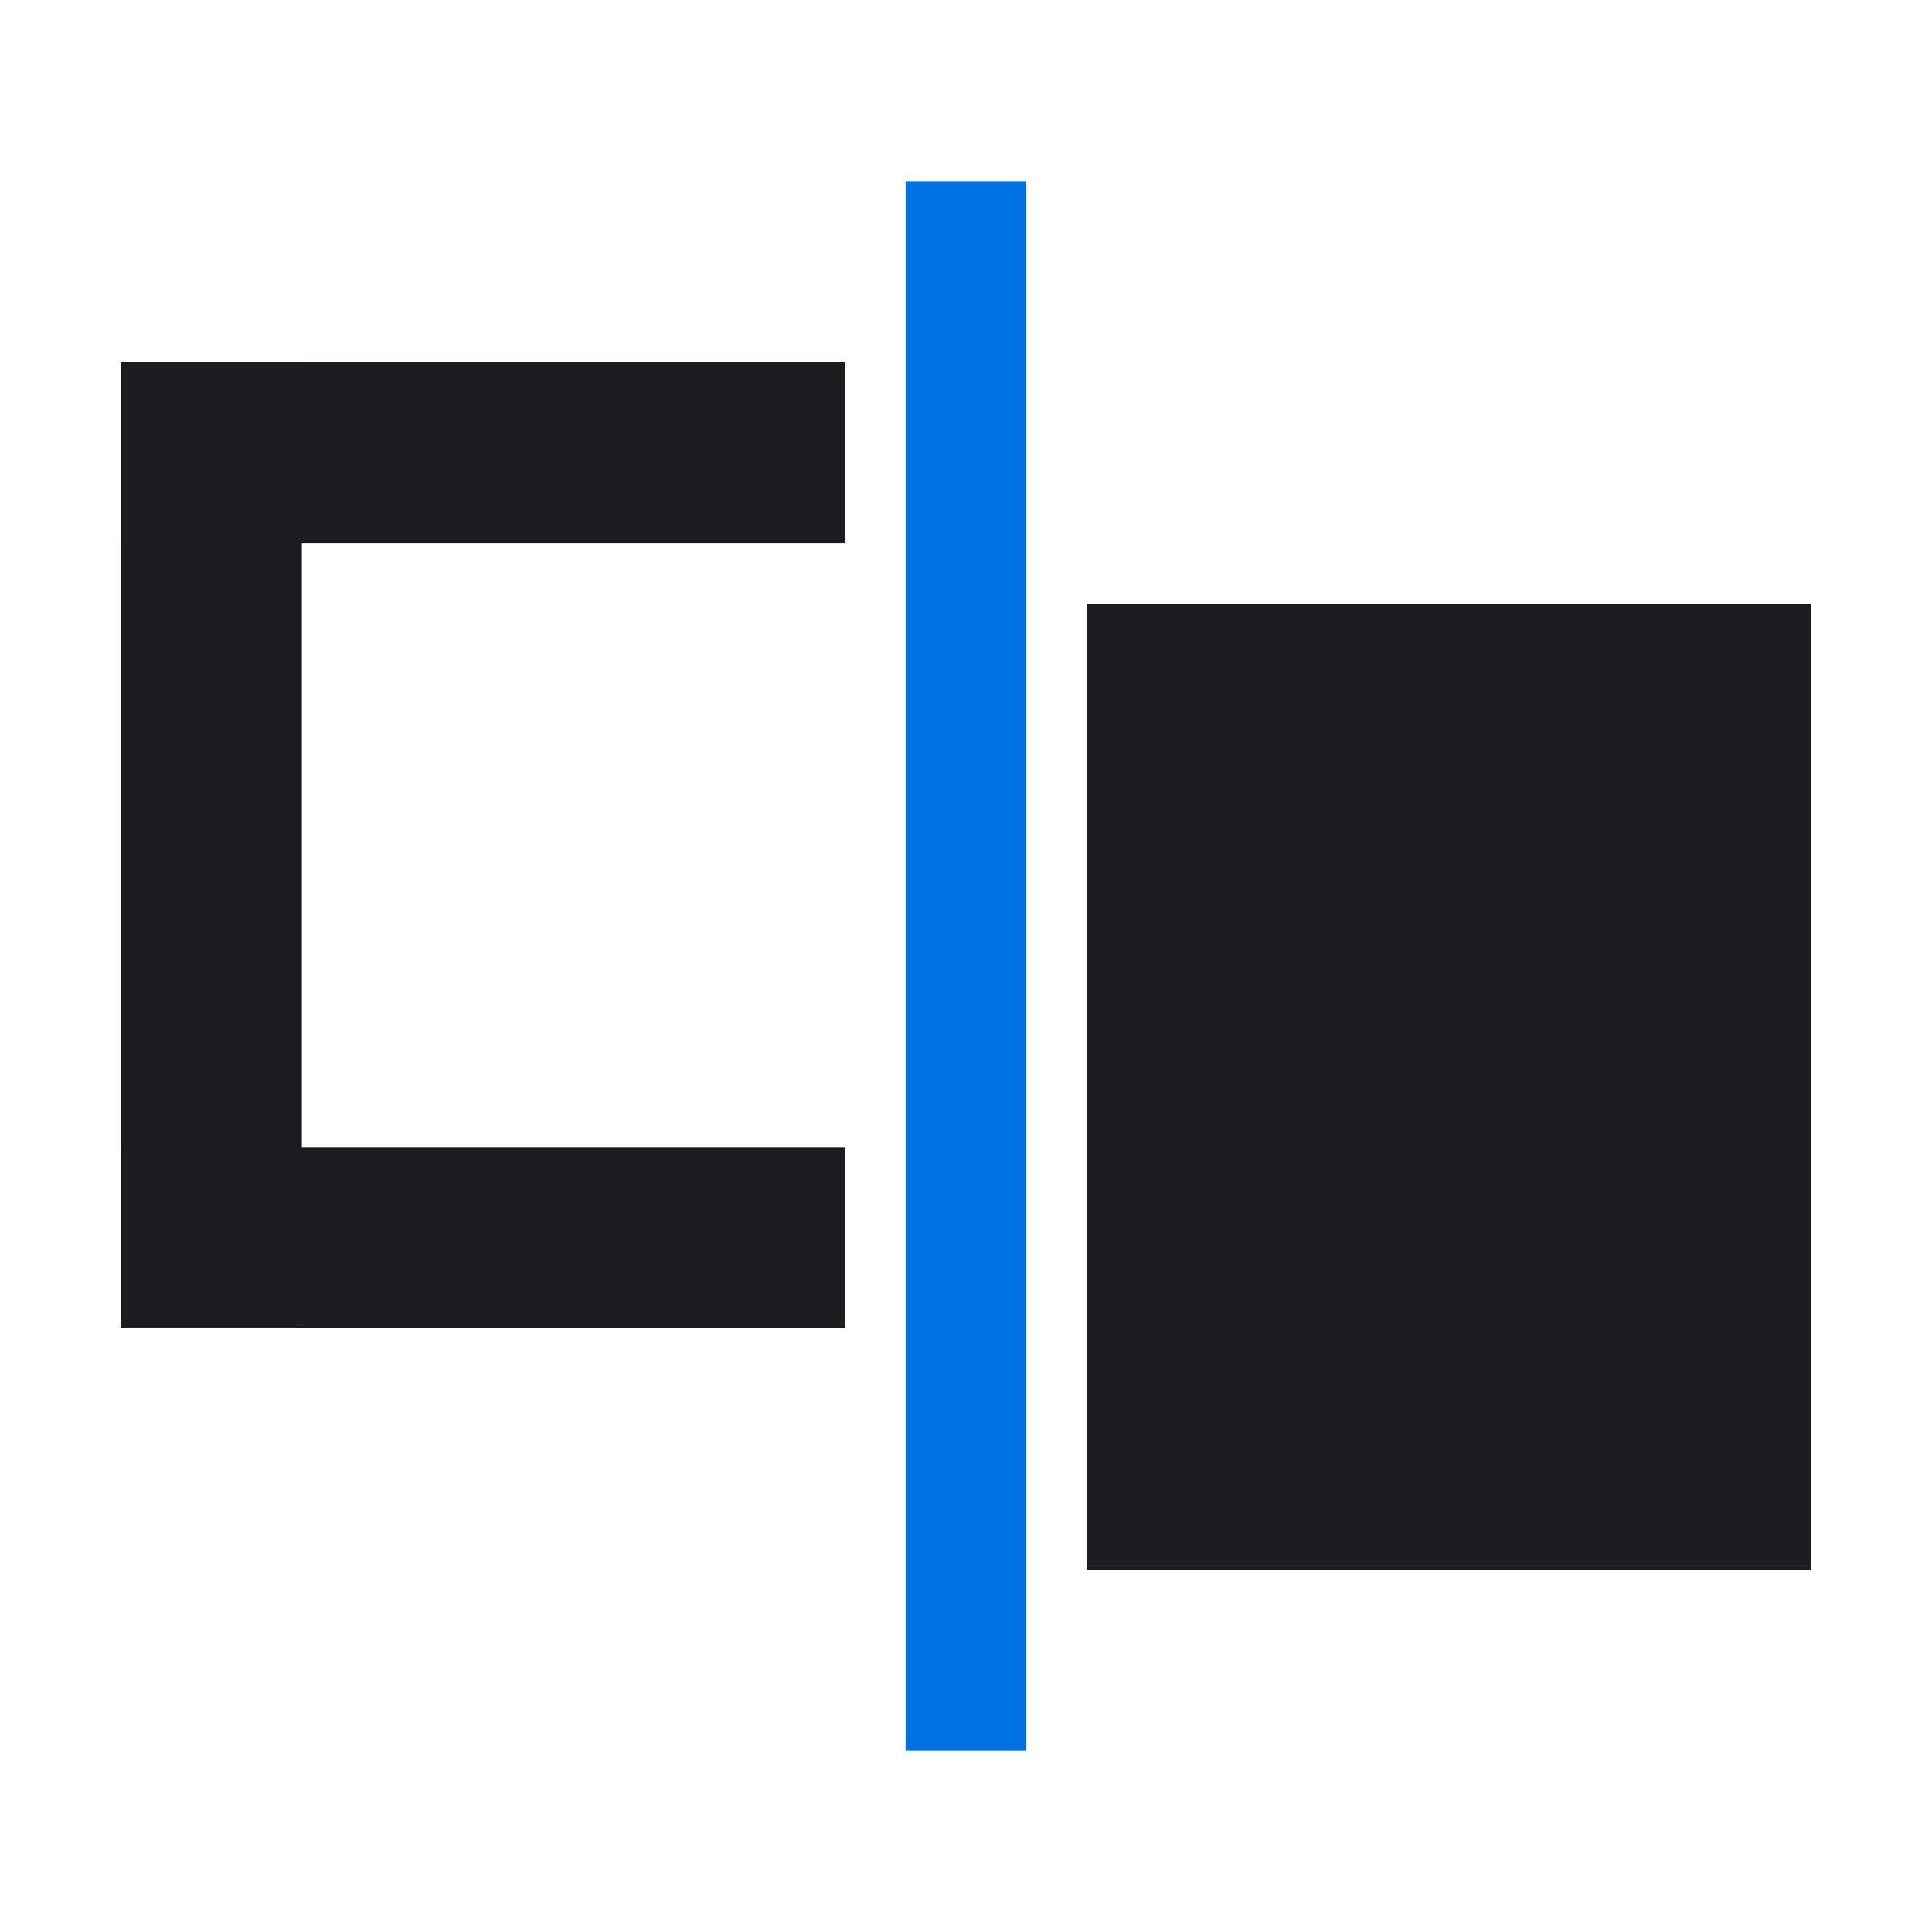
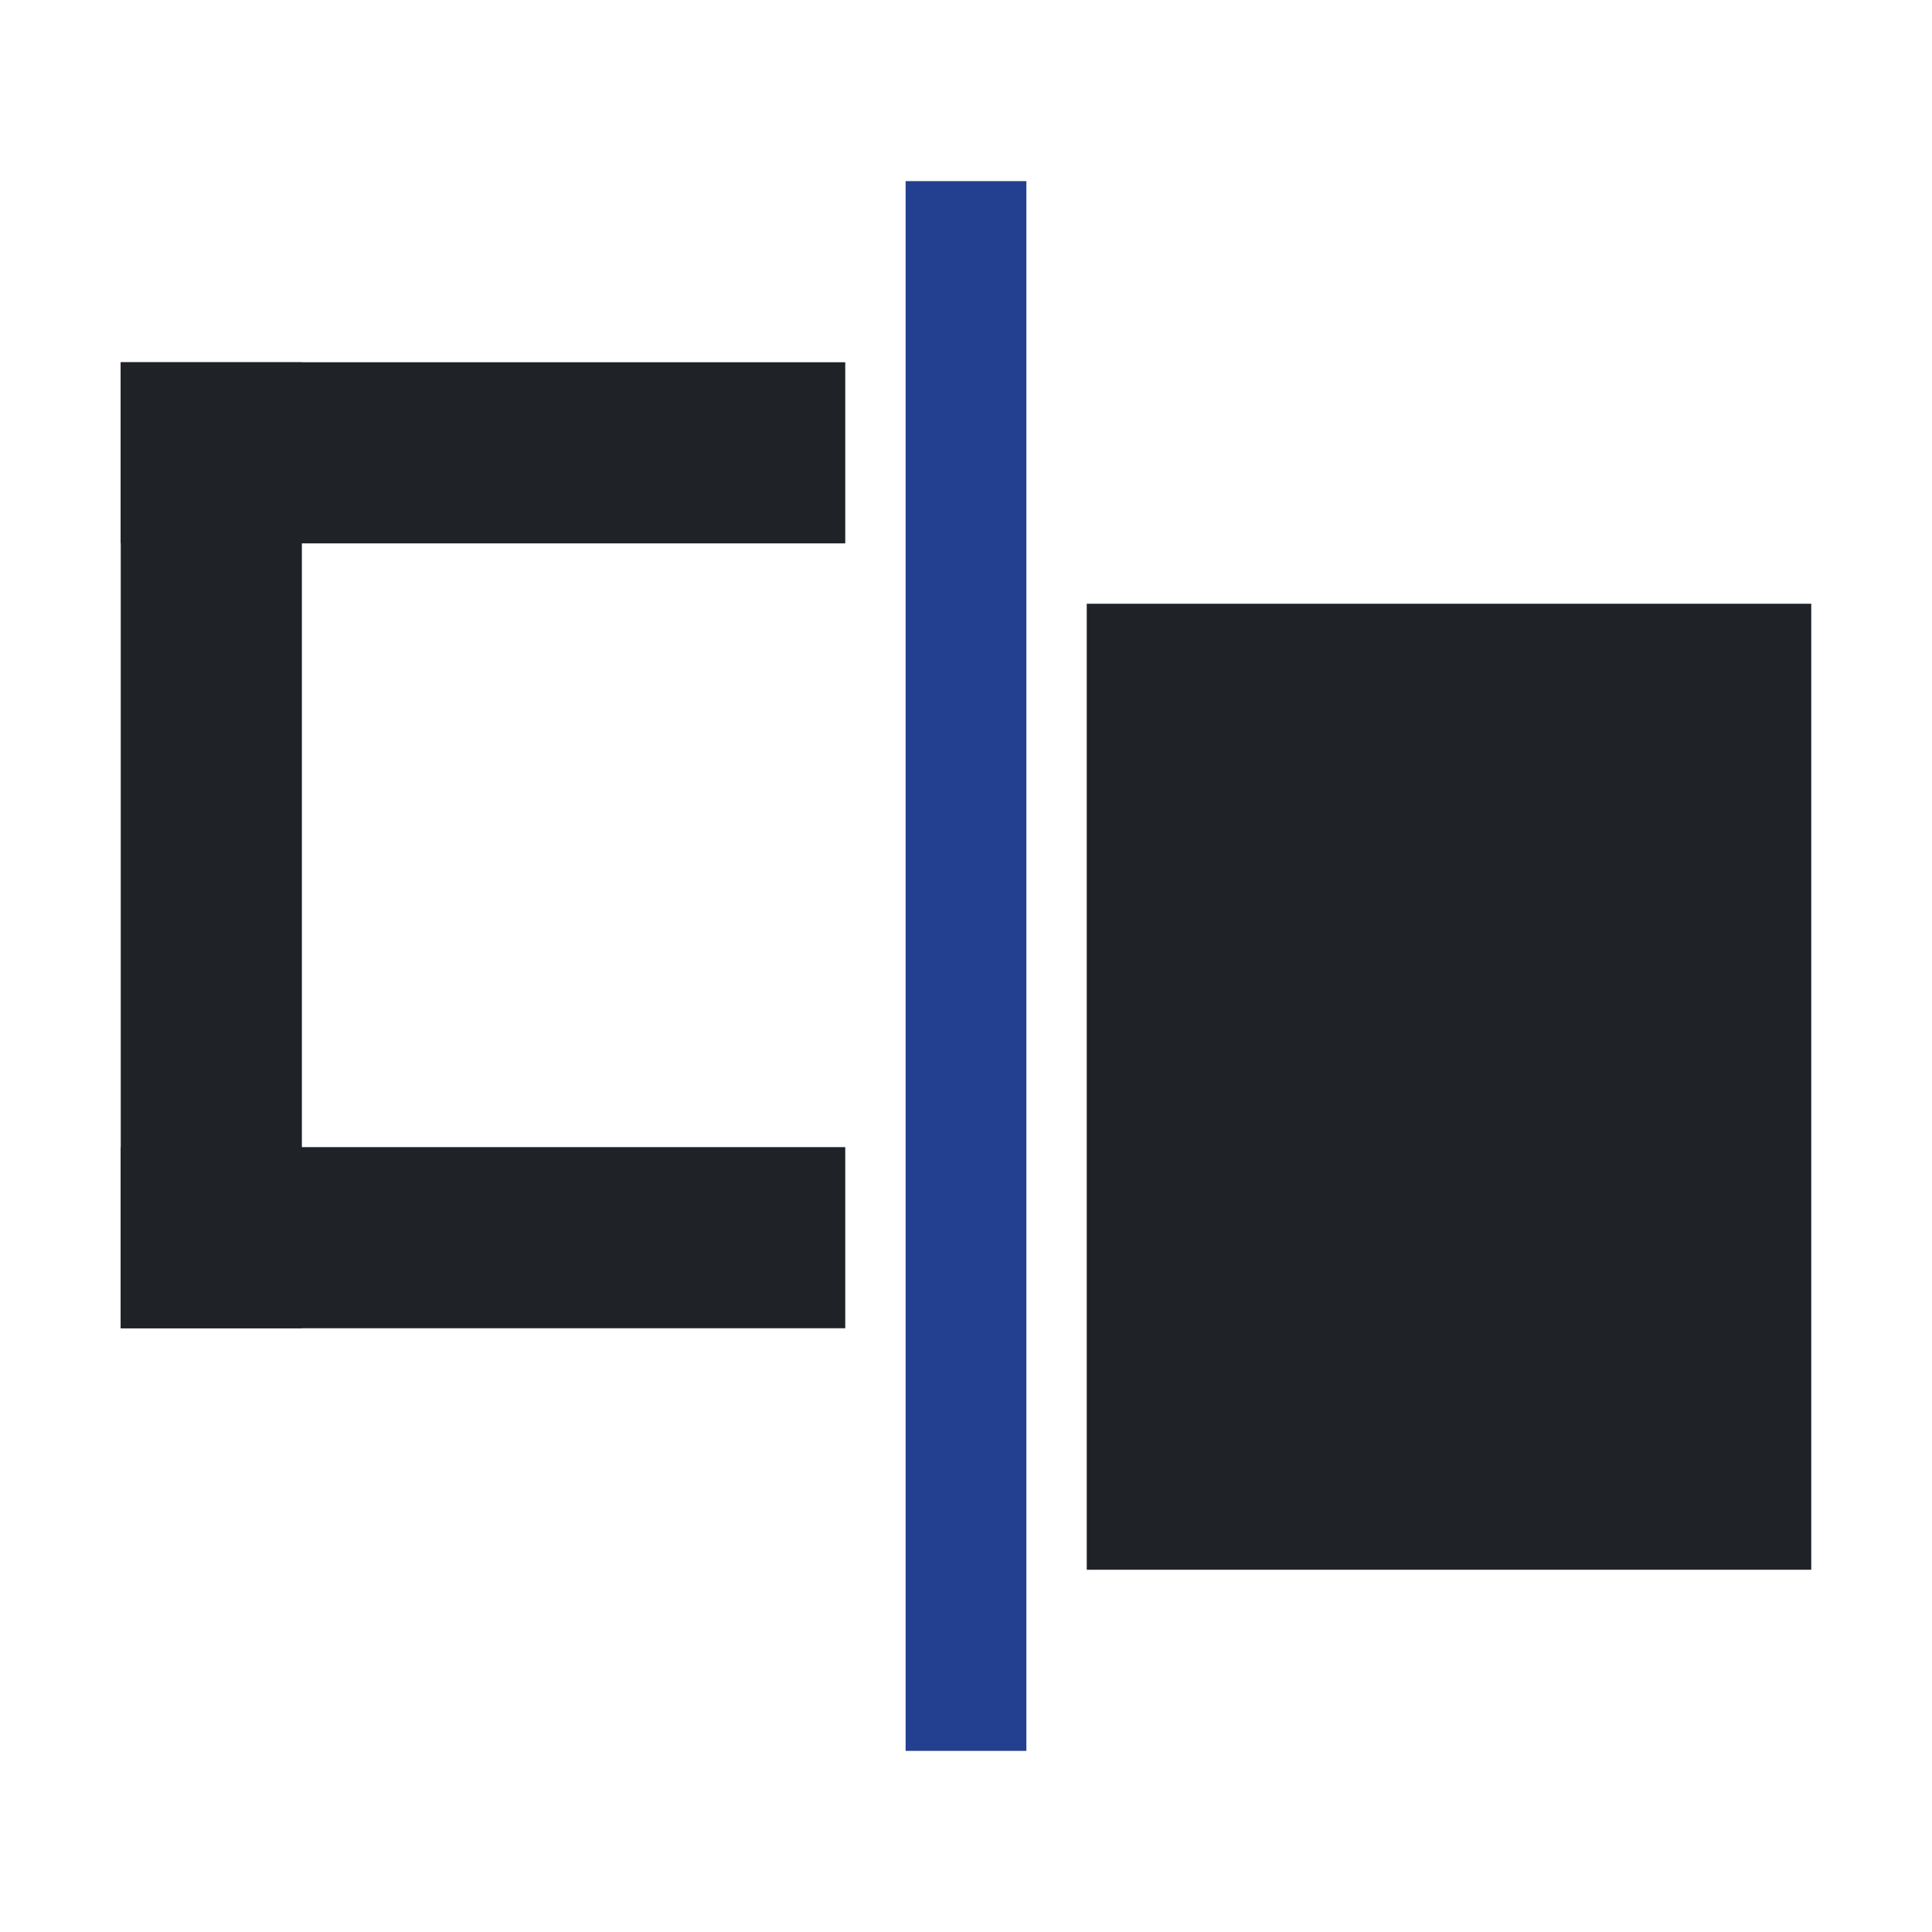
<svg xmlns="http://www.w3.org/2000/svg" viewBox="0 0 64 64" role="img" aria-label="Shot Board">
-   <rect x="4" y="12" width="24" height="6" fill="#1d1d1f" />
-   <rect x="4" y="38" width="24" height="6" fill="#1d1d1f" />
-   <rect x="4" y="12" width="6" height="32" fill="#1d1d1f" />
-   <rect x="30" y="6" width="4" height="52" fill="#0071e3" />
-   <rect x="36" y="20" width="24" height="32" fill="#1d1d1f" />
+   <rect x="4" y="12" width="24" height="6" fill="#1f2328" />
+   <rect x="4" y="38" width="24" height="6" fill="#1f2328" />
+   <rect x="4" y="12" width="6" height="32" fill="#1f2328" />
+   <rect x="30" y="6" width="4" height="52" fill="#233f8f" />
+   <rect x="36" y="20" width="24" height="32" fill="#1f2328" />
</svg>
